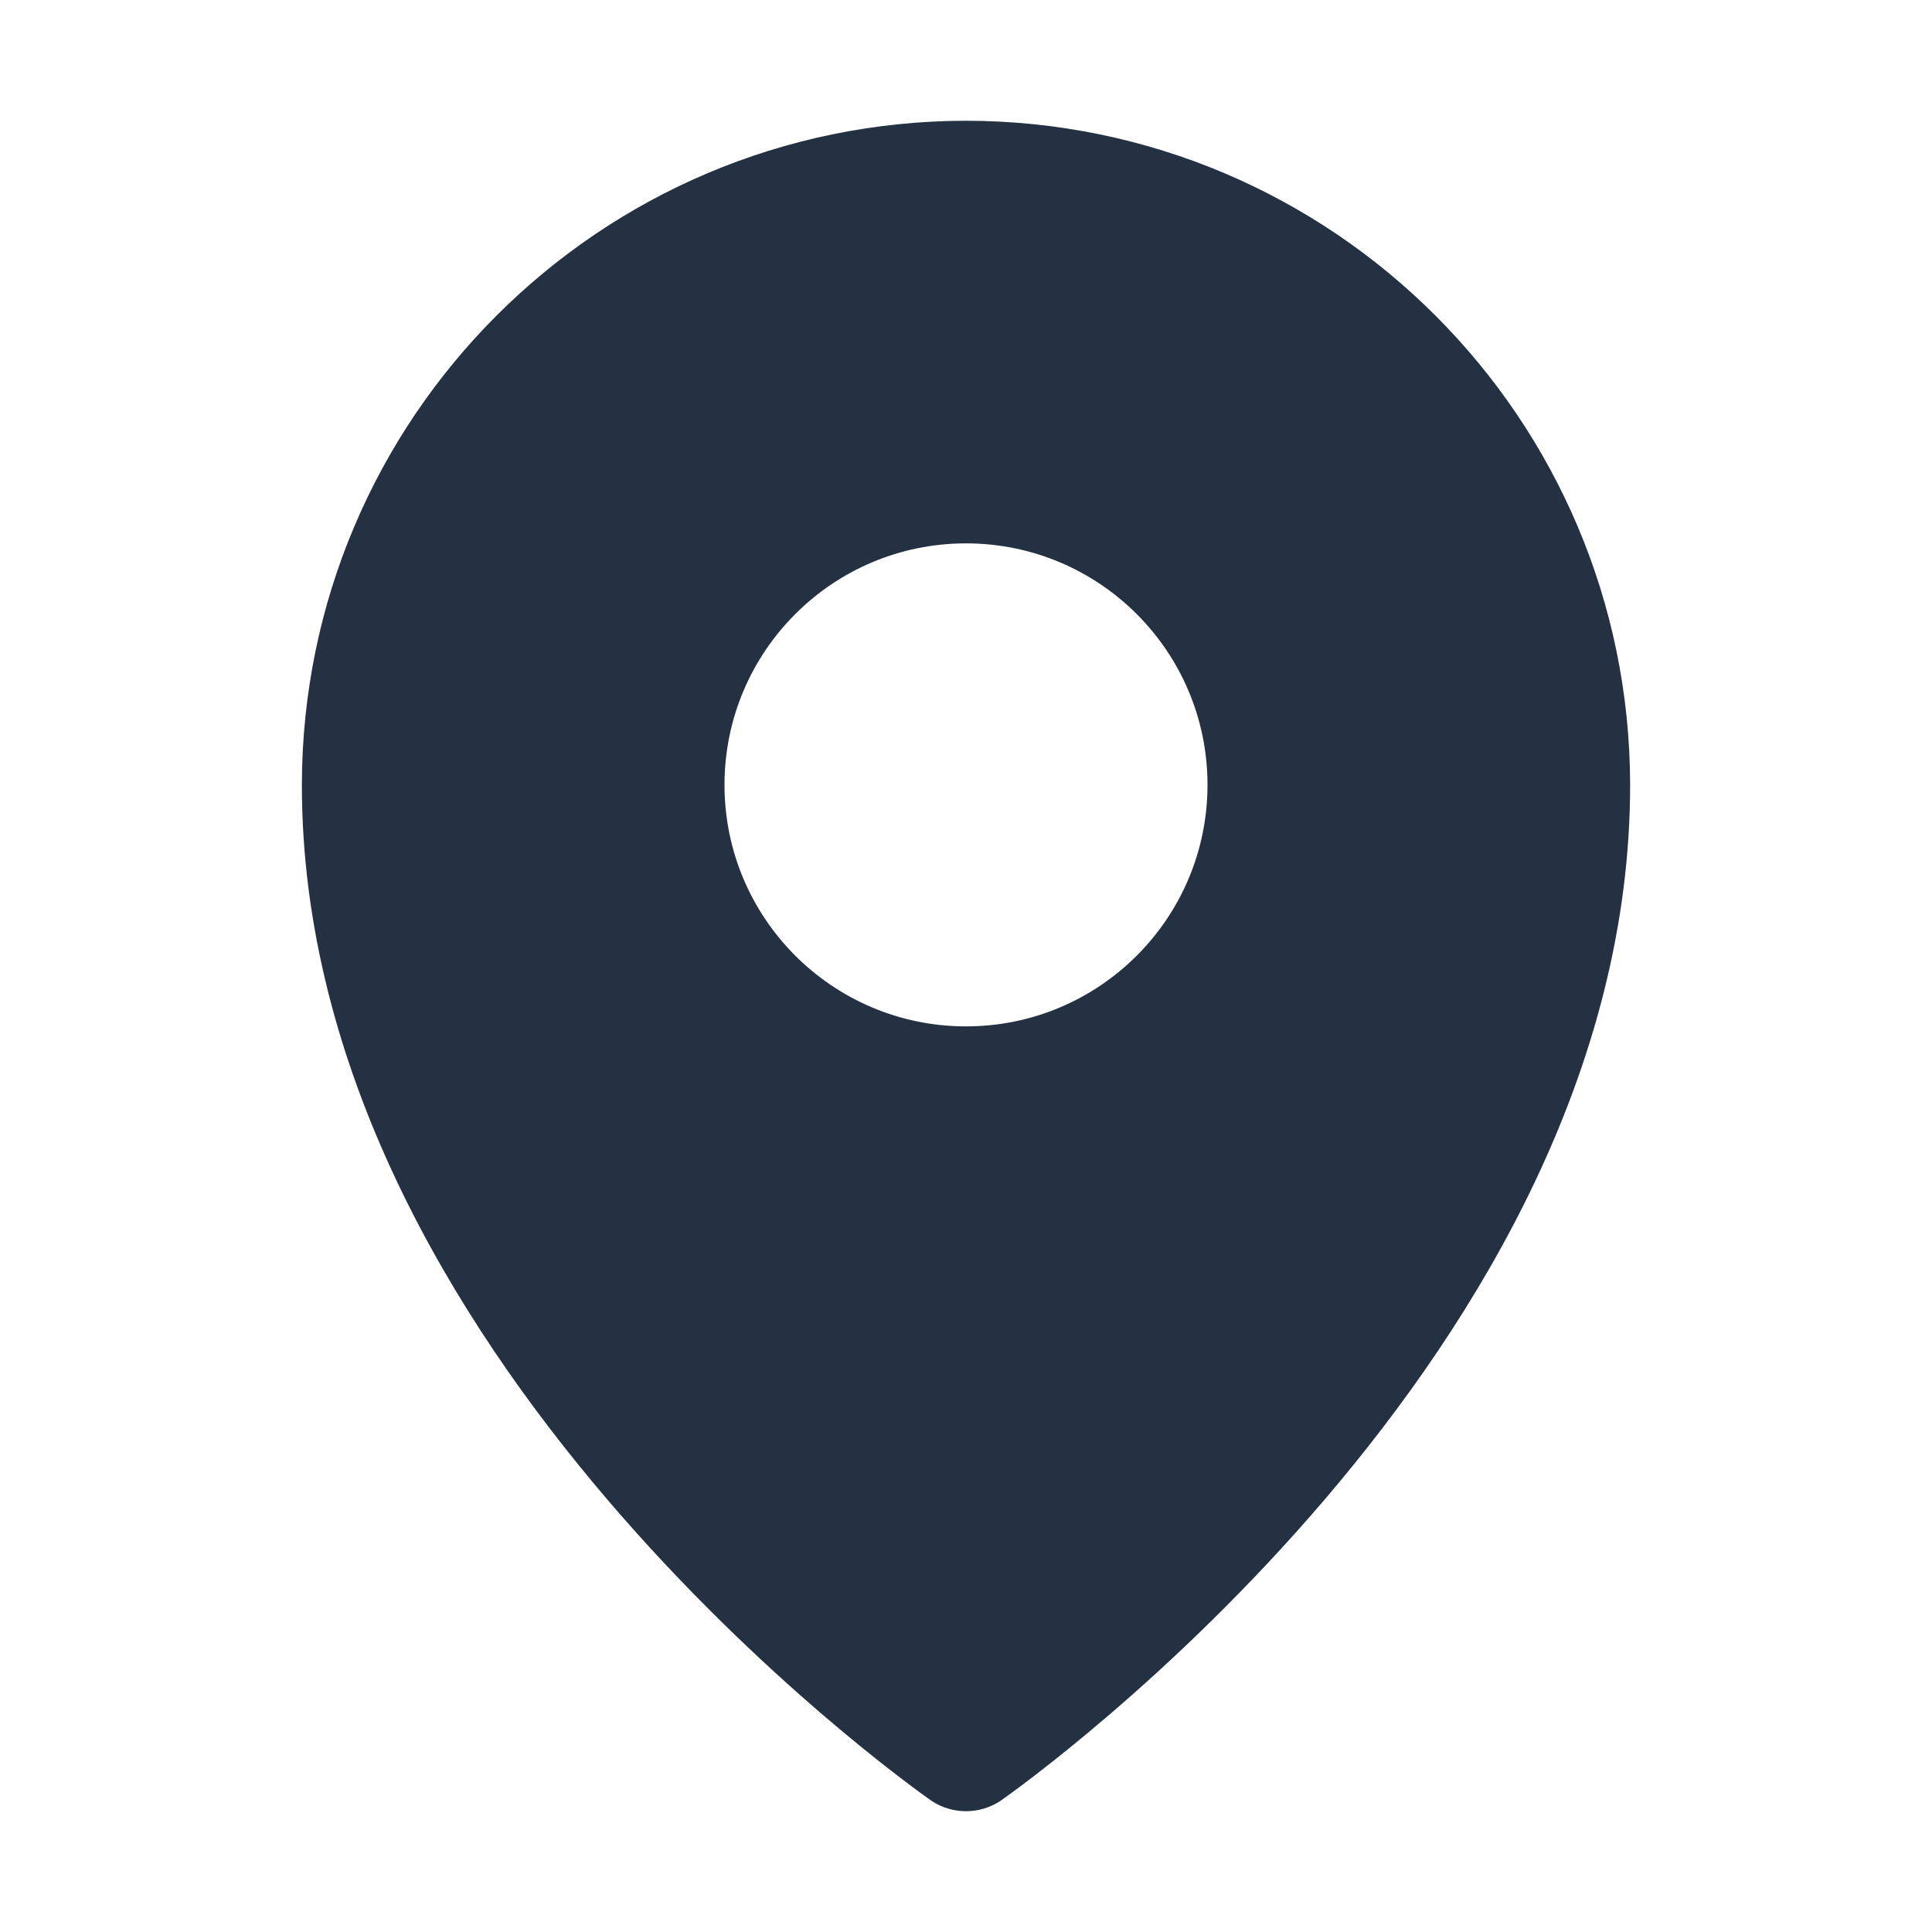
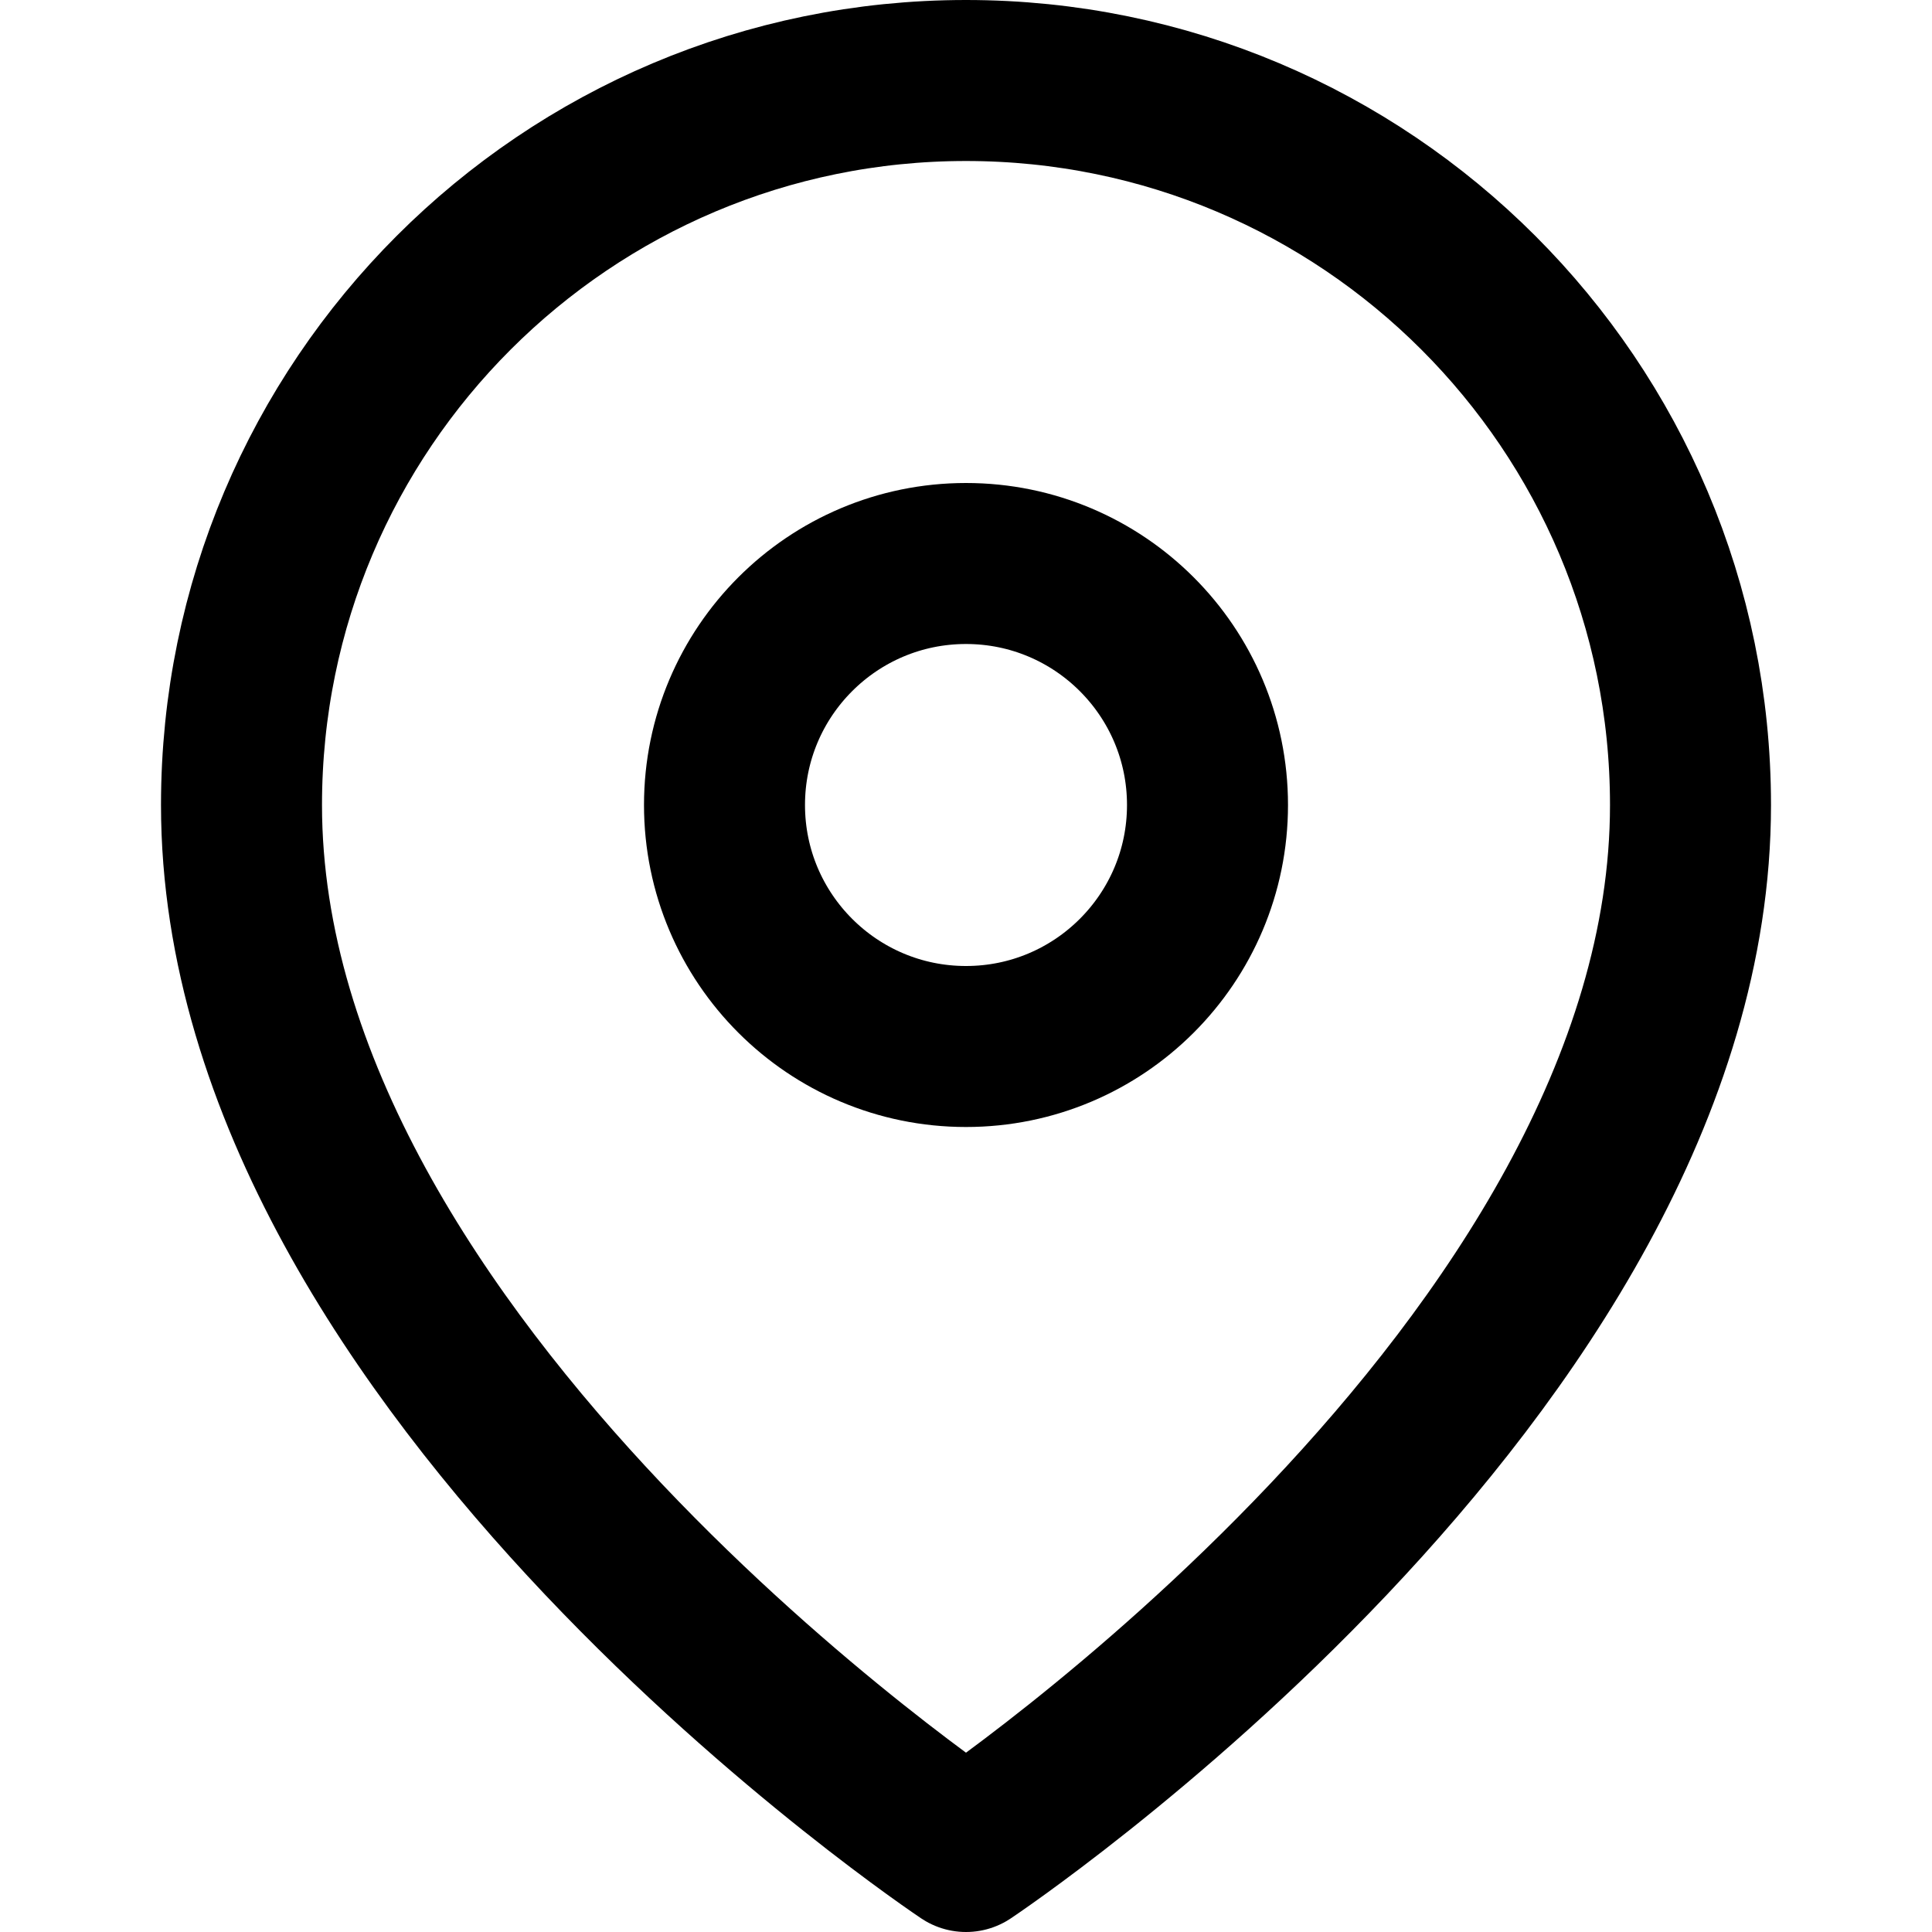
- <svg xmlns="http://www.w3.org/2000/svg" width="24" height="24" fill="#243142" viewBox="0 0 24 24">
-   <path d="M12 1.5a8.26 8.26 0 0 0-8.25 8.25c0 7.06 7.5 12.394 7.819 12.619a.777.777 0 0 0 .862 0c.319-.225 7.819-5.56 7.819-12.619A8.26 8.26 0 0 0 12 1.5Zm0 5.25a3 3 0 1 1 0 6 3 3 0 0 1 0-6Z" />
+ <svg xmlns="http://www.w3.org/2000/svg" width="24" height="24" fill="none" stroke="black" stroke-linecap="round" stroke-linejoin="round" stroke-width="2" viewBox="0 0 24 24">
+   <path d="M21 10c0 7-9 13-9 13s-9-6-9-13a9 9 0 0 1 18 0z" />
+   <path d="M12 7a3 3 0 1 0 0 6 3 3 0 1 0 0-6z" />
</svg>
